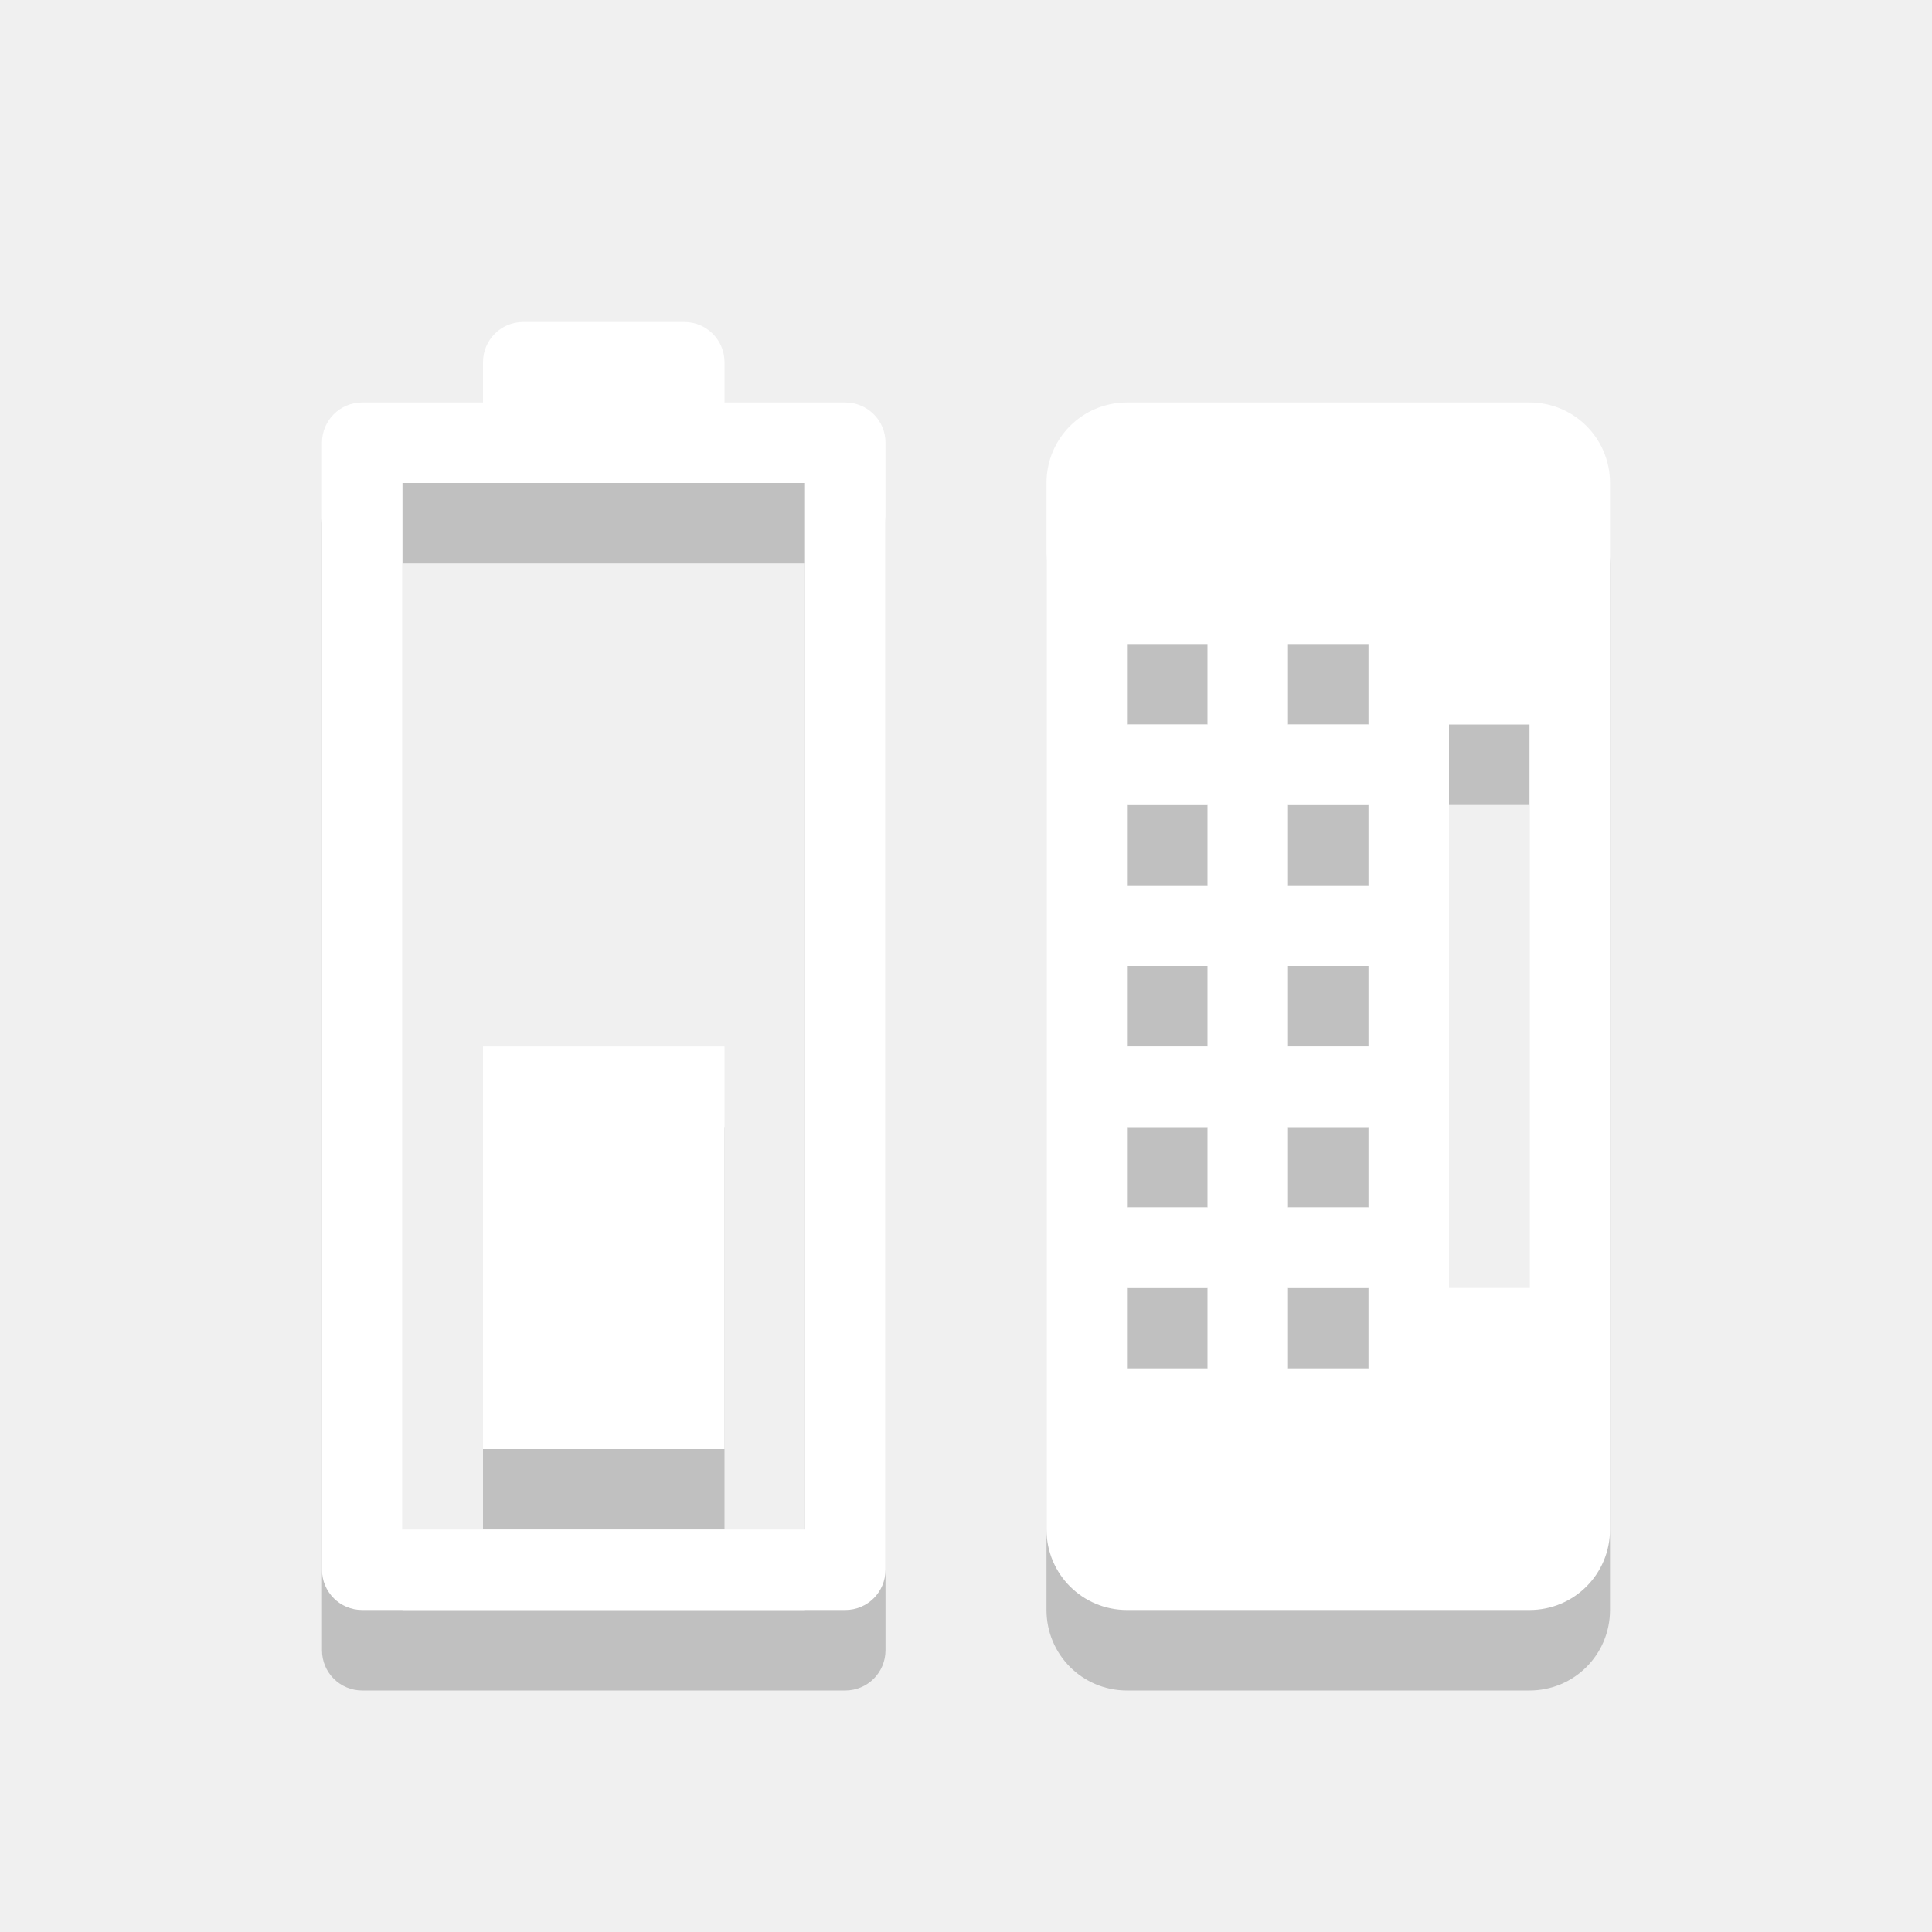
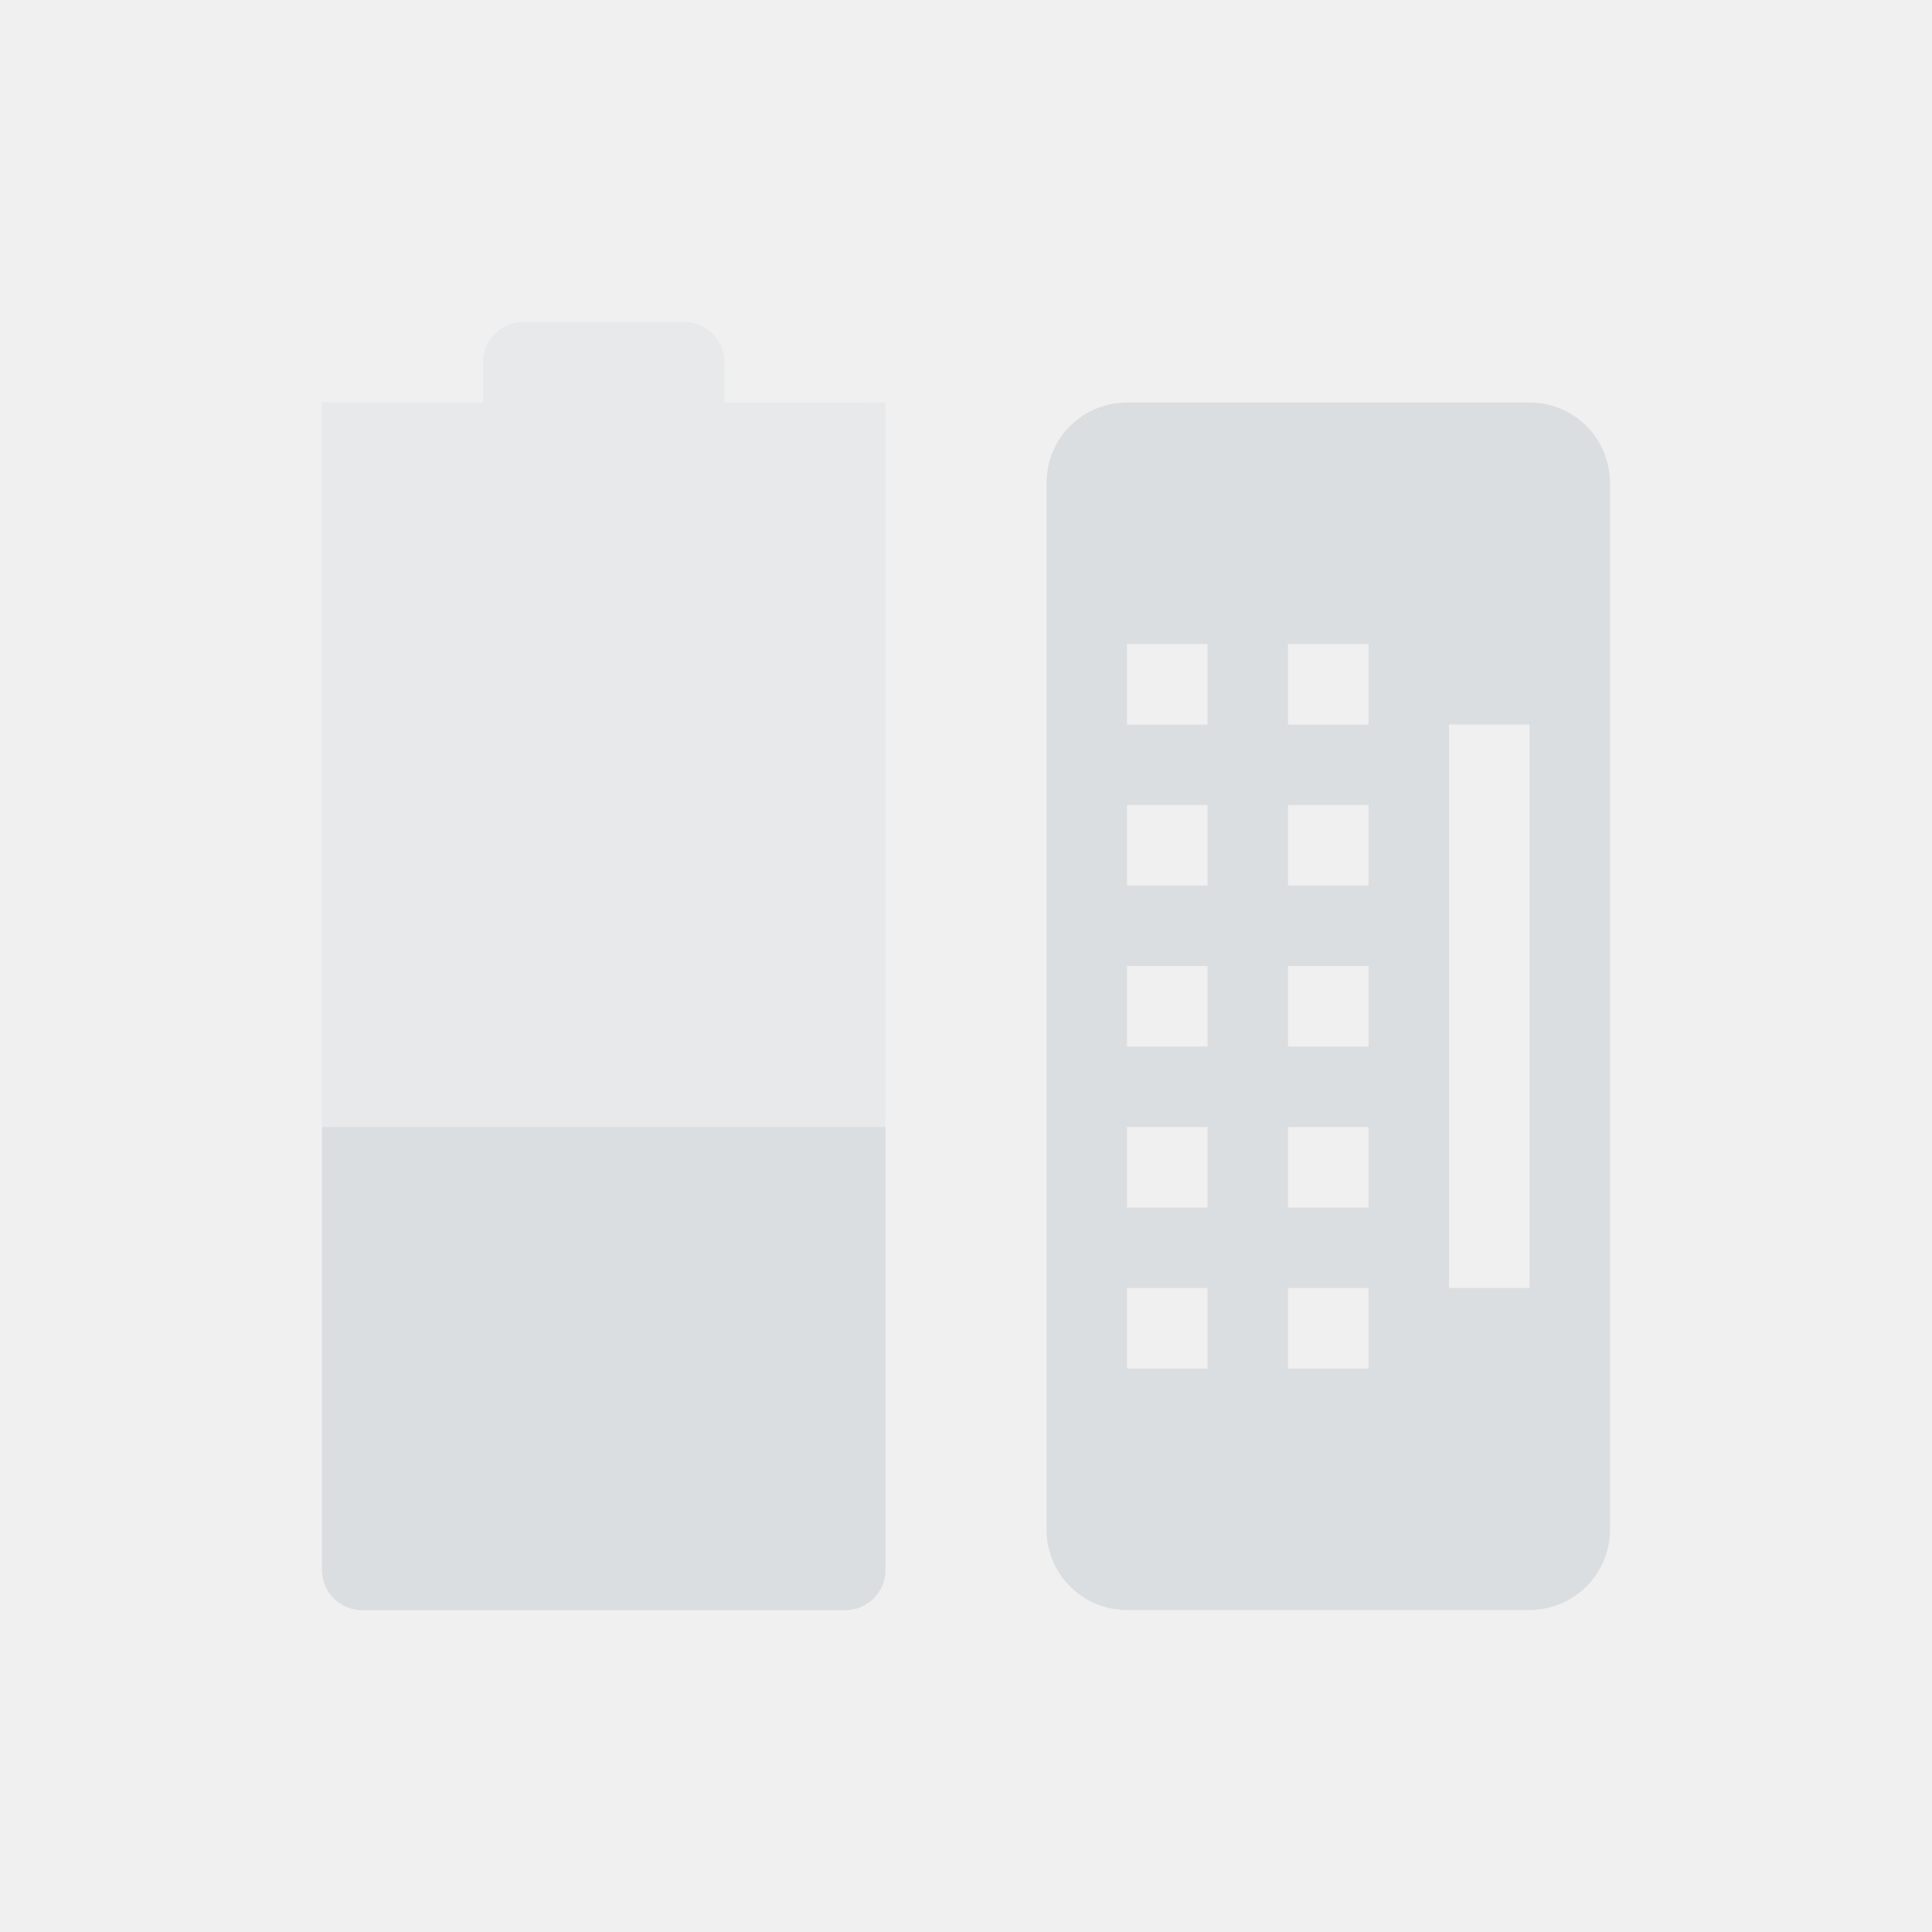
- <svg xmlns="http://www.w3.org/2000/svg" id="svg2" height="24" width="24" version="1.1">
-   <g id="layer1" transform="translate(0,8)">
-     <path id="path3775" stroke-linejoin="round" opacity=".2" d="m6.5-3c-0.277 0-0.5 0.223-0.5 0.5v0.5h-1.5c-0.277 0-0.5 0.223-0.5 0.5v14c0 0.277 0.223 0.5 0.5 0.5h6c0.277 0 0.5-0.223 0.5-0.5v-14c0-0.277-0.223-0.5-0.5-0.5h-1.5v-0.5c0-0.277-0.223-0.5-0.5-0.5zm-1.5 2h1.5 2 1.5v13h-5z" color="#bebebe" stroke-linecap="round" stroke-width="0" />
-     <path id="path3777" stroke-linejoin="round" opacity=".2" d="m6 6v5h3v-5z" color="#bebebe" stroke-linecap="round" stroke-width="0" />
-     <path id="path2994" stroke-linejoin="round" d="m6.5-4c-0.277 0-0.5 0.223-0.5 0.5v0.5h-1.5c-0.277 0-0.5 0.223-0.5 0.5v14c0 0.277 0.223 0.5 0.5 0.5h6c0.277 0 0.5-0.223 0.5-0.5v-14c0-0.277-0.223-0.5-0.5-0.5h-1.5v-0.5c0-0.277-0.223-0.5-0.5-0.5zm-1.5 2h1.5 2 1.5v13h-5z" color="#bebebe" stroke-linecap="round" stroke-width="0" fill="#fff" />
-     <path id="path2996" stroke-linejoin="round" d="m6 5v5h3v-5z" color="#bebebe" stroke-linecap="round" stroke-width="0" fill="#fff" />
-     <path id="path3836" opacity=".2" d="m14-2c-0.554 0-1 0.446-1 1v13c0 0.554 0.446 1 1 1h5c0.554 0 1-0.446 1-1v-13c0-0.554-0.446-1-1-1h-5zm0 3h1v1h-1v-1zm2 0h1v1h-1v-1zm2 1h1v7h-1v-7zm-4 1h1v1h-1v-1zm2 0h1v1h-1v-1zm-2 2h1v1h-1v-1zm2 0h1v1h-1v-1zm-2 2h1v1h-1v-1zm2 0h1v1h-1v-1zm-2 2h1v1h-1v-1zm2 0h1v1h-1v-1z" fill-rule="evenodd" />
-     <path id="rect2397" d="m14-3c-0.554 0-1 0.446-1 1v13c0 0.554 0.446 1 1 1h5c0.554 0 1-0.446 1-1v-13c0-0.554-0.446-1-1-1h-5zm0 3h1v1h-1v-1zm2 0h1v1h-1v-1zm2 1h1v7h-1v-7zm-4 1h1v1h-1v-1zm2 0h1v1h-1v-1zm-2 2h1v1h-1v-1zm2 0h1v1h-1v-1zm-2 2h1v1h-1v-1zm2 0h1v1h-1v-1zm-2 2h1v1h-1v-1zm2 0h1v1h-1v-1z" fill="#fff" fill-rule="evenodd" />
+ <svg xmlns="http://www.w3.org/2000/svg" id="svg6530" version="1.1" height="24" viewBox="0 0 24 24" width="24">
+   <g id="layer1" transform="translate(-104 -720.36)">
+     <path id="path10892" style="opacity:.35;color:#bebebe;fill:#dbdee0" d="m110.5 724.36c-0.277 0-0.5 0.223-0.5 0.5v0.5l-2-0.002v-0l-0 14.502c0 0.277 0.223 0.5 0.5 0.5h6c0.277 0 0.5-0.223 0.5-0.5l0-14.501-0.5 0.002h-1.5v-0.5c0-0.277-0.223-0.5-0.5-0.5z" />
+     <path id="path10894" style="color:#bebebe;fill:#dbdee0" d="m108 734.36-0 5.502c-0 0.277 0.223 0.5 0.5 0.5h6c0.277 0 0.5-0.223 0.5-0.5l0-5.502z" />
+     <path id="path10925" style="fill:#dbdee0;fill-rule:evenodd" d="m118 725.36c-0.554 0-1 0.446-1 1v13c0 0.554 0.446 1 1 1h5c0.554 0 1-0.446 1-1v-13c0-0.554-0.446-1-1-1h-5zm0 3h1v1h-1v-1zm2 0h1v1h-1v-1zm2 1h1v7h-1v-7zm-4 1h1v1h-1v-1zm2 0h1v1h-1v-1zm-2 2h1v1h-1v-1zm2 0h1v1h-1v-1zm-2 2h1v1h-1v-1zm2 0h1v1h-1v-1zm-2 2h1v1h-1v-1zm2 0h1v1h-1v-1z" />
  </g>
</svg>
